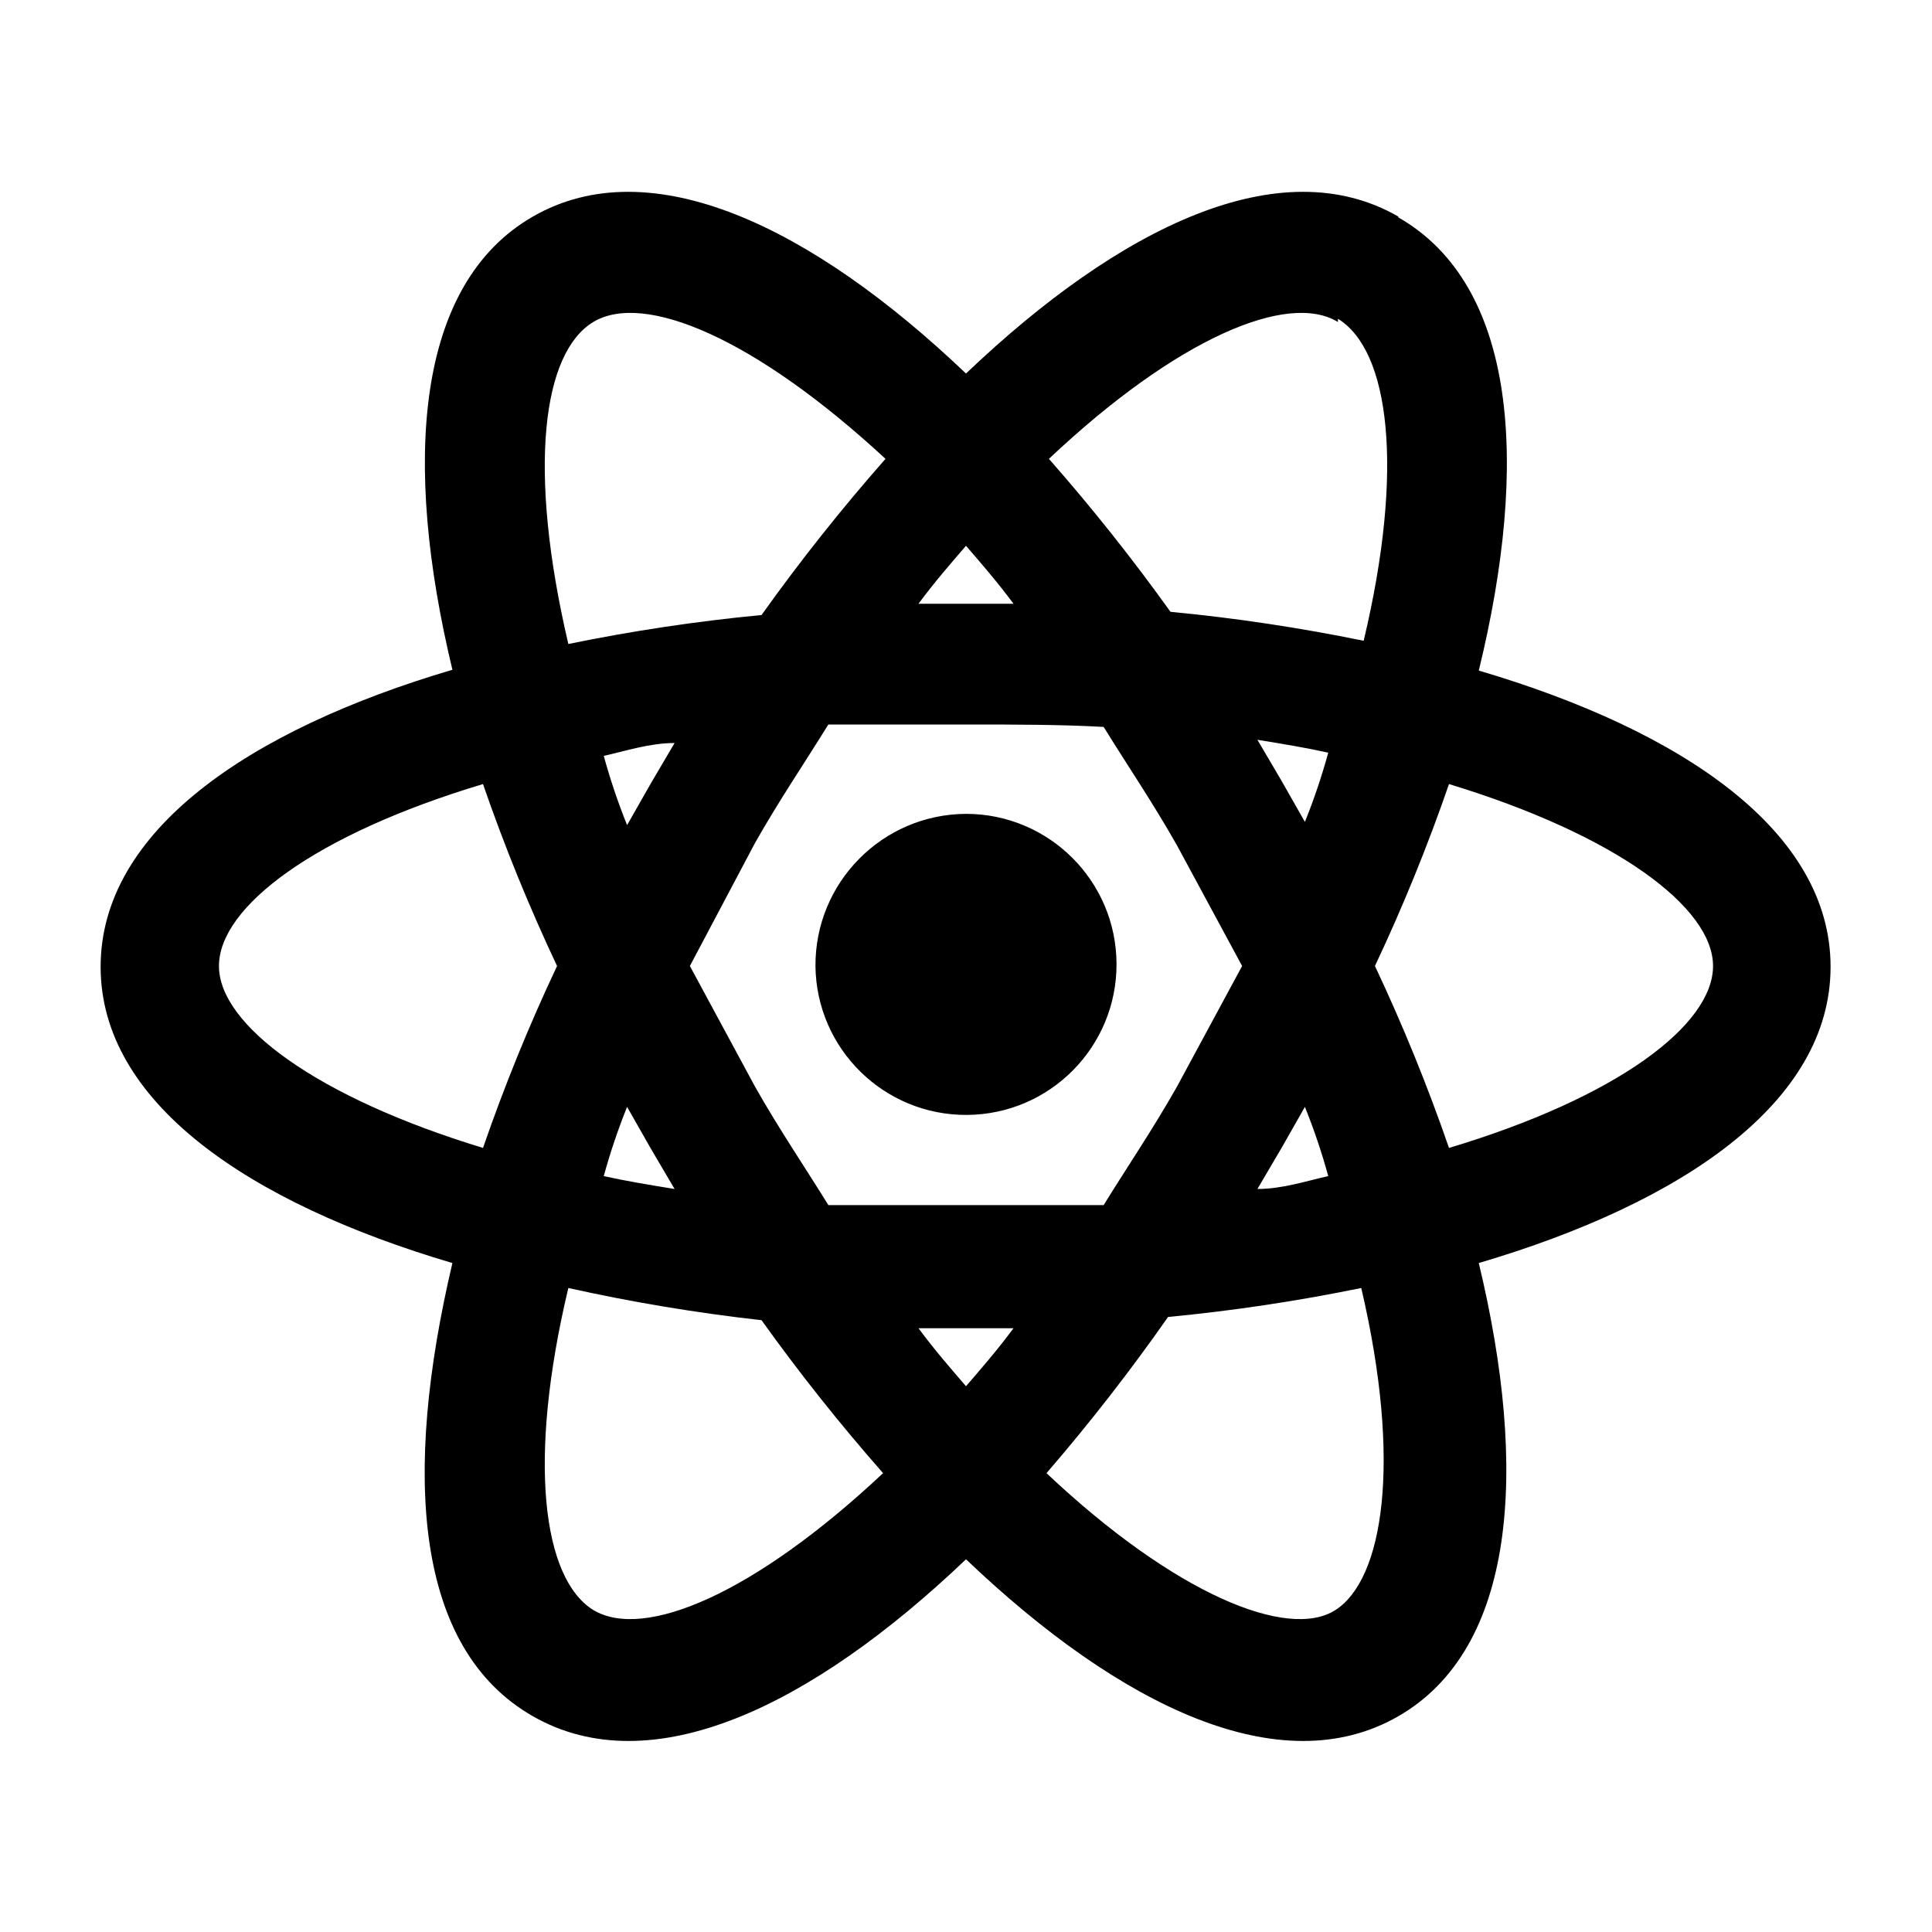
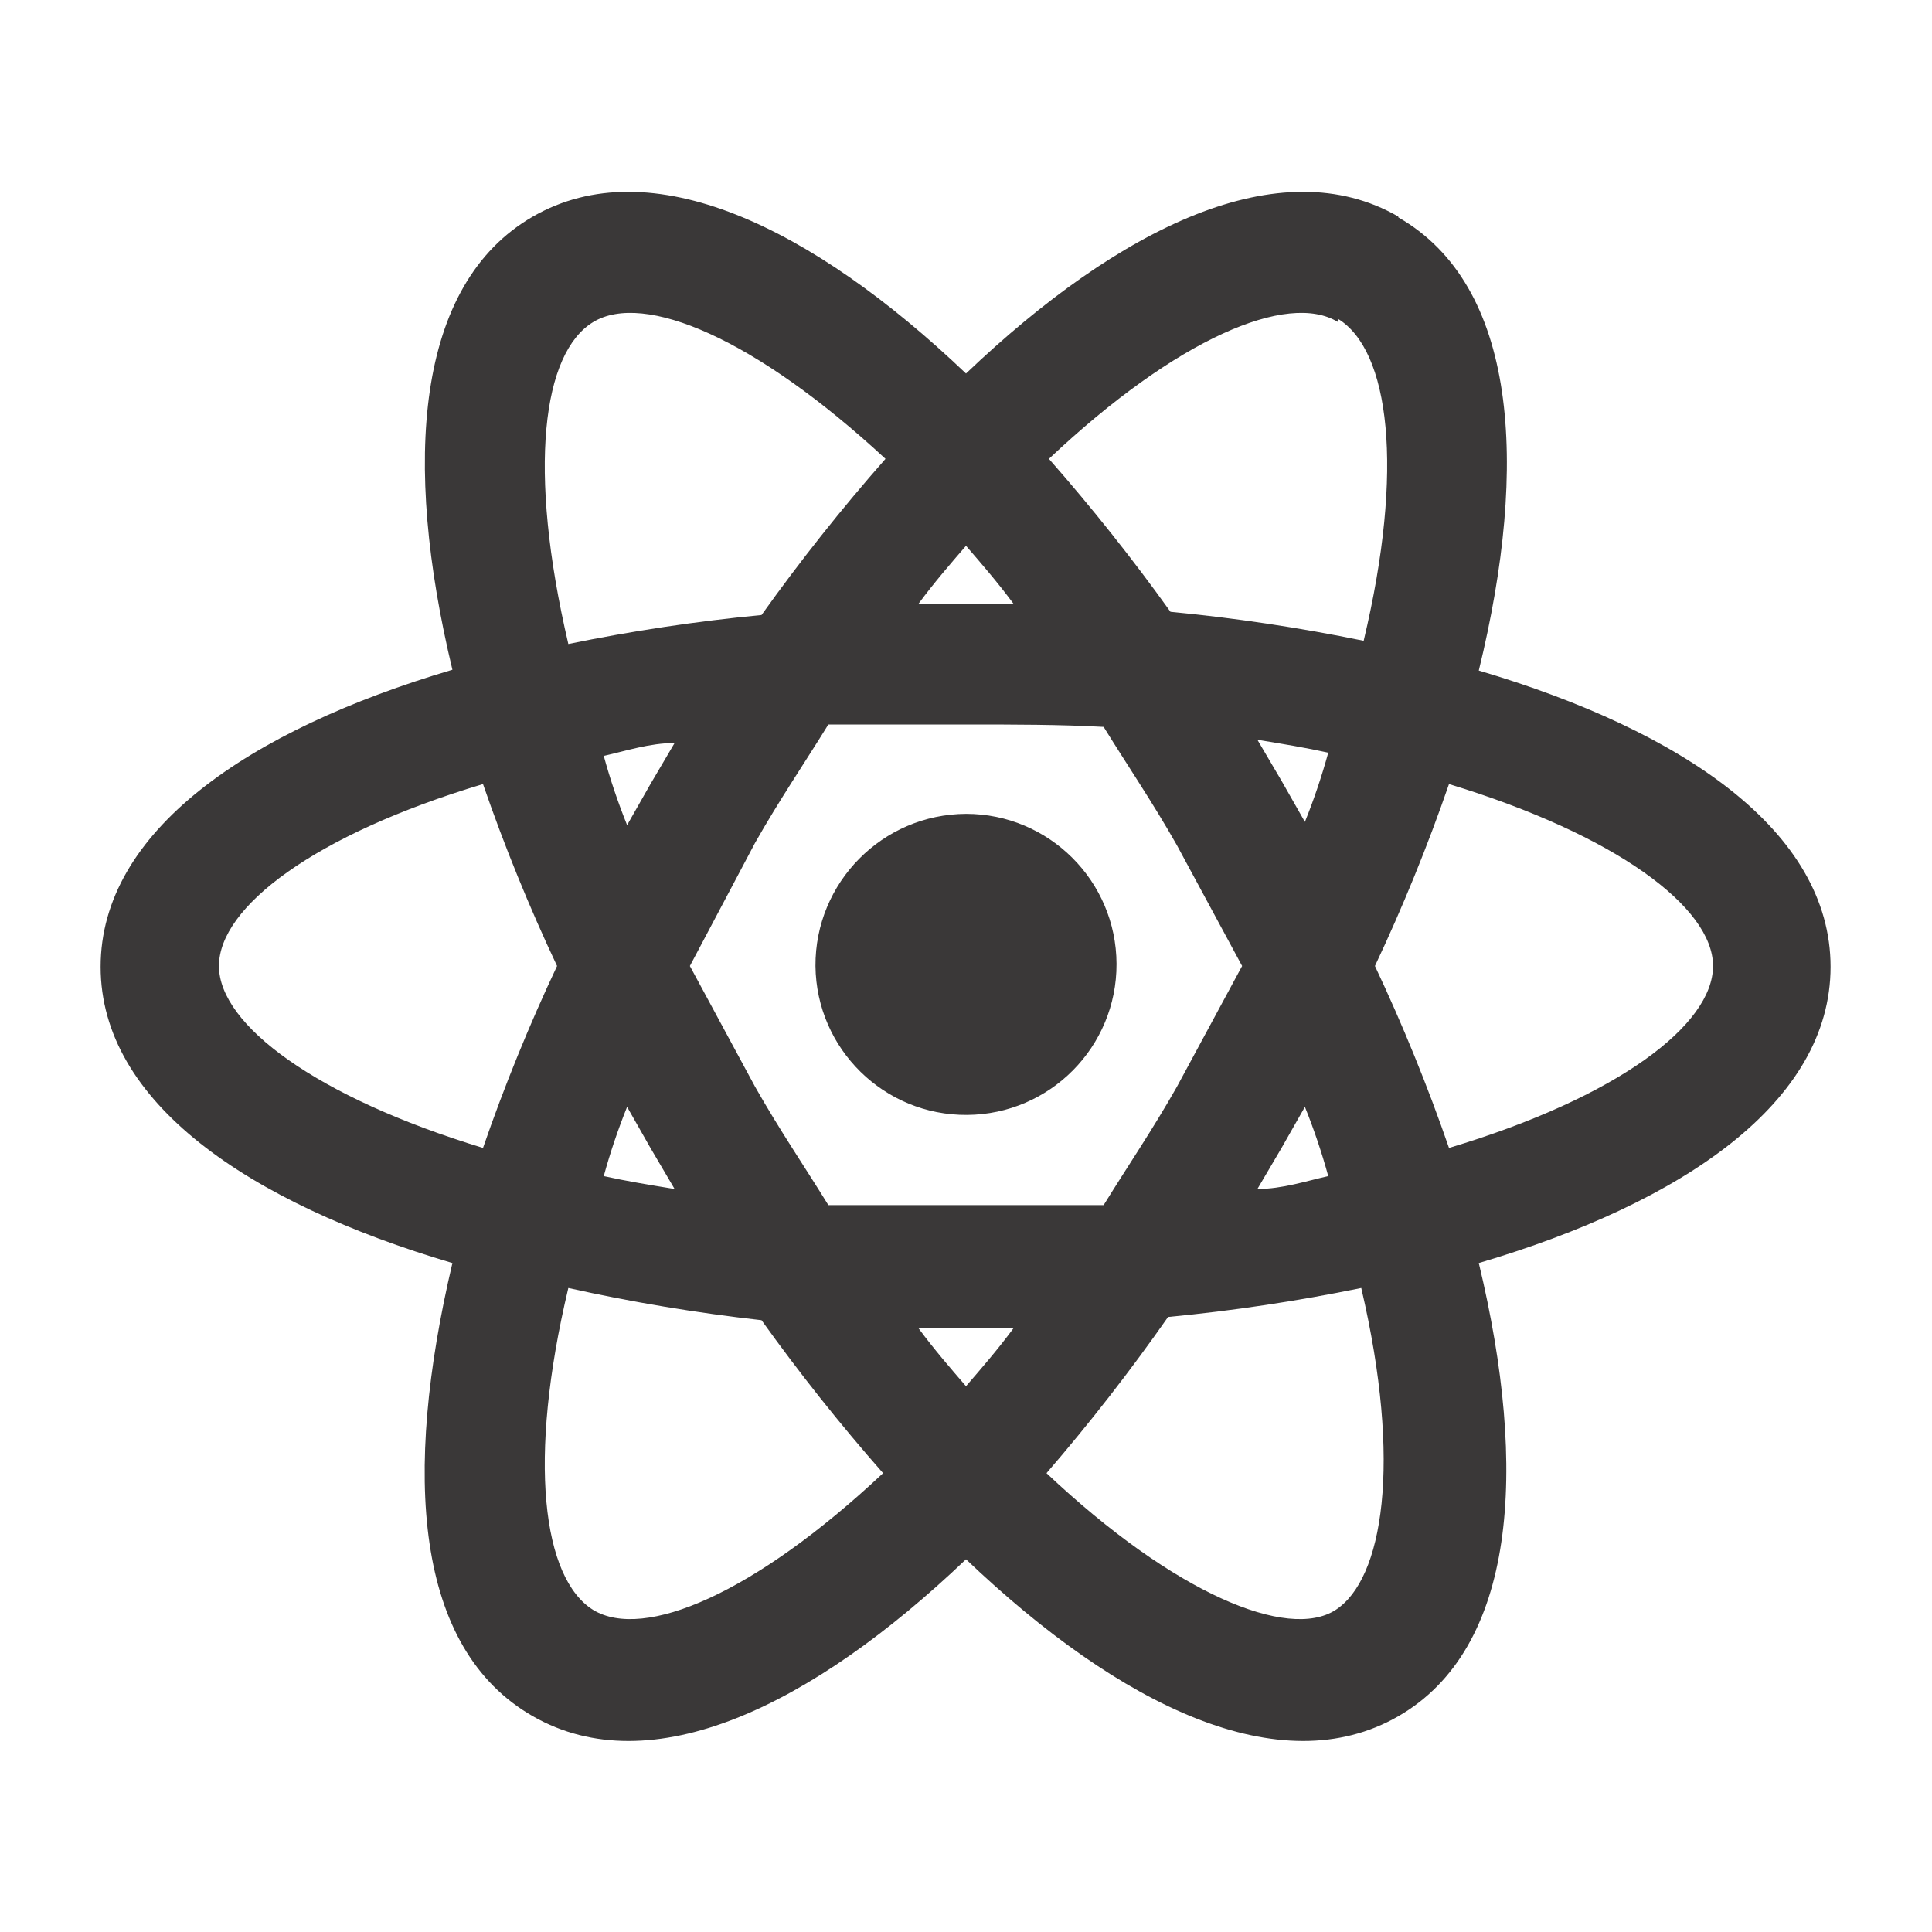
- <svg xmlns="http://www.w3.org/2000/svg" width="800px" height="800px" viewBox="0 0 24 24">
-   <rect width="24" height="24" fill="none" />
-   <path d="M12,10.11A1.87,1.87,0,1,1,10.13,12,1.88,1.88,0,0,1,12,10.11M7.37,20c.63.38,2-.2,3.6-1.7a24.22,24.22,0,0,1-1.51-1.9A22.7,22.7,0,0,1,7.06,16c-.51,2.14-.32,3.61.31,4m.71-5.74-.29-.51a7.91,7.91,0,0,0-.29.86c.27.06.57.11.88.16l-.3-.51m6.54-.76.81-1.5-.81-1.5c-.3-.53-.62-1-.91-1.47C13.17,9,12.6,9,12,9s-1.17,0-1.71,0c-.29.47-.61.94-.91,1.47L8.57,12l.81,1.5c.3.53.62,1,.91,1.47.54,0,1.11,0,1.71,0s1.17,0,1.71,0c.29-.47.61-.94.91-1.47M12,6.78c-.19.22-.39.45-.59.72h1.18c-.2-.27-.4-.5-.59-.72m0,10.44c.19-.22.39-.45.59-.72H11.41c.2.27.4.5.59.72M16.62,4c-.62-.38-2,.2-3.59,1.7a24.22,24.22,0,0,1,1.51,1.9,22.7,22.7,0,0,1,2.4.36c.51-2.14.32-3.61-.32-4m-.7,5.74.29.51a7.91,7.91,0,0,0,.29-.86c-.27-.06-.57-.11-.88-.16l.3.51m1.45-7c1.47.84,1.63,3.05,1,5.63,2.54.75,4.37,2,4.37,3.68s-1.83,2.93-4.37,3.68c.62,2.58.46,4.79-1,5.63s-3.45-.12-5.37-1.95c-1.92,1.83-3.91,2.79-5.38,1.95s-1.62-3-1-5.63c-2.54-.75-4.37-2-4.37-3.68S3.08,9.07,5.62,8.32c-.62-2.58-.46-4.79,1-5.63s3.46.12,5.38,1.95c1.92-1.83,3.91-2.79,5.37-1.95M17.08,12A22.51,22.51,0,0,1,18,14.26c2.1-.63,3.28-1.53,3.28-2.26S20.07,10.37,18,9.74A22.51,22.51,0,0,1,17.08,12M6.92,12A22.51,22.51,0,0,1,6,9.74c-2.1.63-3.28,1.53-3.28,2.26S3.93,13.63,6,14.26A22.51,22.51,0,0,1,6.92,12m9,2.26-.3.51c.31,0,.61-.1.88-.16a7.91,7.91,0,0,0-.29-.86l-.29.51M13,18.3c1.59,1.5,3,2.08,3.59,1.7s.83-1.82.32-4a22.7,22.7,0,0,1-2.4.36A24.22,24.22,0,0,1,13,18.3M8.08,9.74l.3-.51c-.31,0-.61.1-.88.16a7.91,7.91,0,0,0,.29.86l.29-.51M11,5.7C9.38,4.2,8,3.62,7.37,4s-.82,1.82-.31,4a22.7,22.7,0,0,1,2.4-.36A24.22,24.22,0,0,1,11,5.7Z" />
+ <svg xmlns="http://www.w3.org/2000/svg" viewBox="0 0 24 24">
+   <rect fill="none" />
+   <path fill="#3a3838" d="M12,10.11A1.87,1.87,0,1,1,10.13,12,1.88,1.88,0,0,1,12,10.11M7.37,20c.63.38,2-.2,3.6-1.7a24.22,24.22,0,0,1-1.51-1.9A22.7,22.7,0,0,1,7.06,16c-.51,2.14-.32,3.61.31,4m.71-5.74-.29-.51a7.91,7.91,0,0,0-.29.86c.27.06.57.11.88.16l-.3-.51m6.54-.76.81-1.5-.81-1.5c-.3-.53-.62-1-.91-1.47C13.17,9,12.6,9,12,9s-1.17,0-1.71,0c-.29.47-.61.94-.91,1.47L8.57,12l.81,1.5c.3.53.62,1,.91,1.47.54,0,1.11,0,1.71,0s1.17,0,1.71,0c.29-.47.61-.94.91-1.47M12,6.78c-.19.22-.39.45-.59.72h1.18c-.2-.27-.4-.5-.59-.72m0,10.44c.19-.22.39-.45.59-.72H11.41c.2.27.4.5.59.72M16.62,4c-.62-.38-2,.2-3.59,1.7a24.22,24.22,0,0,1,1.51,1.9,22.7,22.7,0,0,1,2.4.36c.51-2.14.32-3.61-.32-4m-.7,5.74.29.51a7.91,7.91,0,0,0,.29-.86c-.27-.06-.57-.11-.88-.16l.3.51m1.45-7c1.47.84,1.63,3.05,1,5.63,2.54.75,4.37,2,4.37,3.68s-1.83,2.93-4.37,3.68c.62,2.58.46,4.79-1,5.63s-3.45-.12-5.37-1.95c-1.92,1.83-3.91,2.79-5.38,1.95s-1.62-3-1-5.63c-2.54-.75-4.37-2-4.37-3.68S3.08,9.07,5.62,8.32c-.62-2.58-.46-4.79,1-5.63s3.46.12,5.38,1.95c1.92-1.83,3.91-2.79,5.37-1.95M17.08,12A22.51,22.51,0,0,1,18,14.26c2.1-.63,3.28-1.53,3.28-2.26S20.07,10.37,18,9.74A22.51,22.51,0,0,1,17.08,12M6.92,12A22.51,22.51,0,0,1,6,9.74c-2.1.63-3.28,1.53-3.28,2.26S3.93,13.63,6,14.26A22.51,22.51,0,0,1,6.92,12m9,2.26-.3.51c.31,0,.61-.1.88-.16a7.91,7.91,0,0,0-.29-.86l-.29.51M13,18.3c1.59,1.5,3,2.08,3.59,1.7s.83-1.82.32-4a22.7,22.7,0,0,1-2.4.36A24.22,24.22,0,0,1,13,18.3M8.08,9.74l.3-.51c-.31,0-.61.1-.88.16a7.91,7.91,0,0,0,.29.86l.29-.51M11,5.7C9.38,4.2,8,3.62,7.37,4s-.82,1.82-.31,4a22.7,22.7,0,0,1,2.4-.36A24.22,24.22,0,0,1,11,5.7Z" />
</svg>
